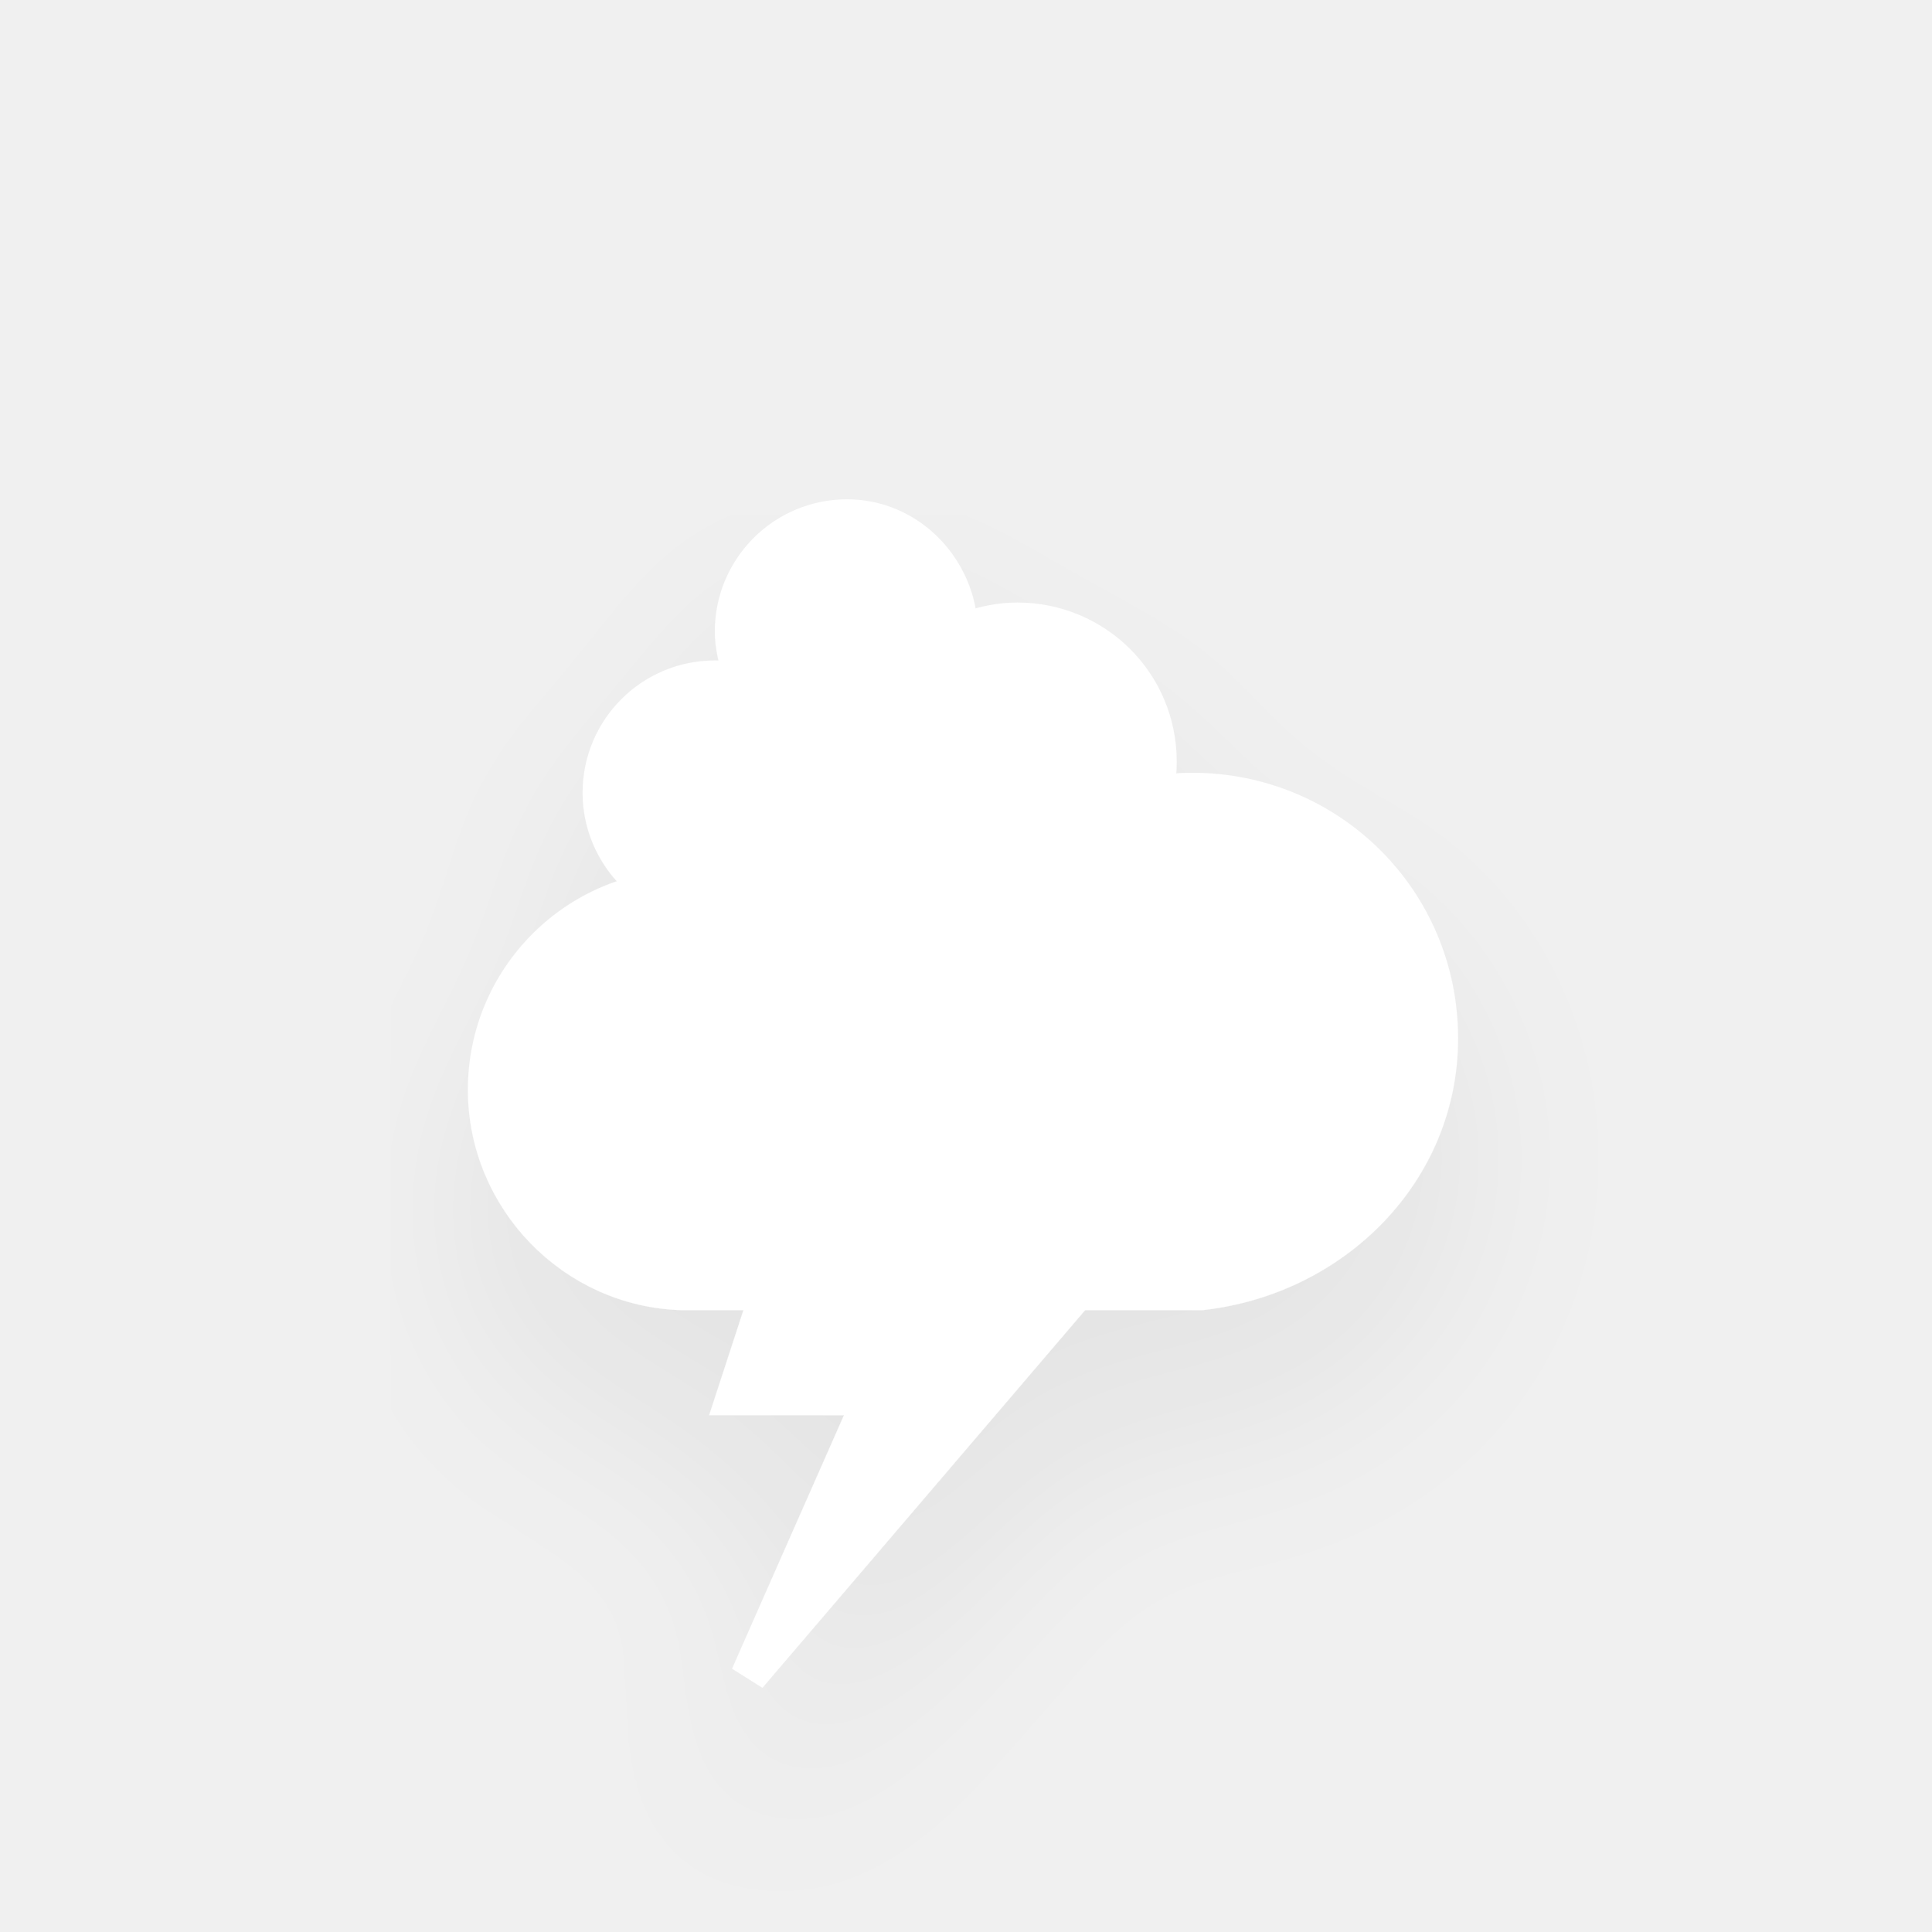
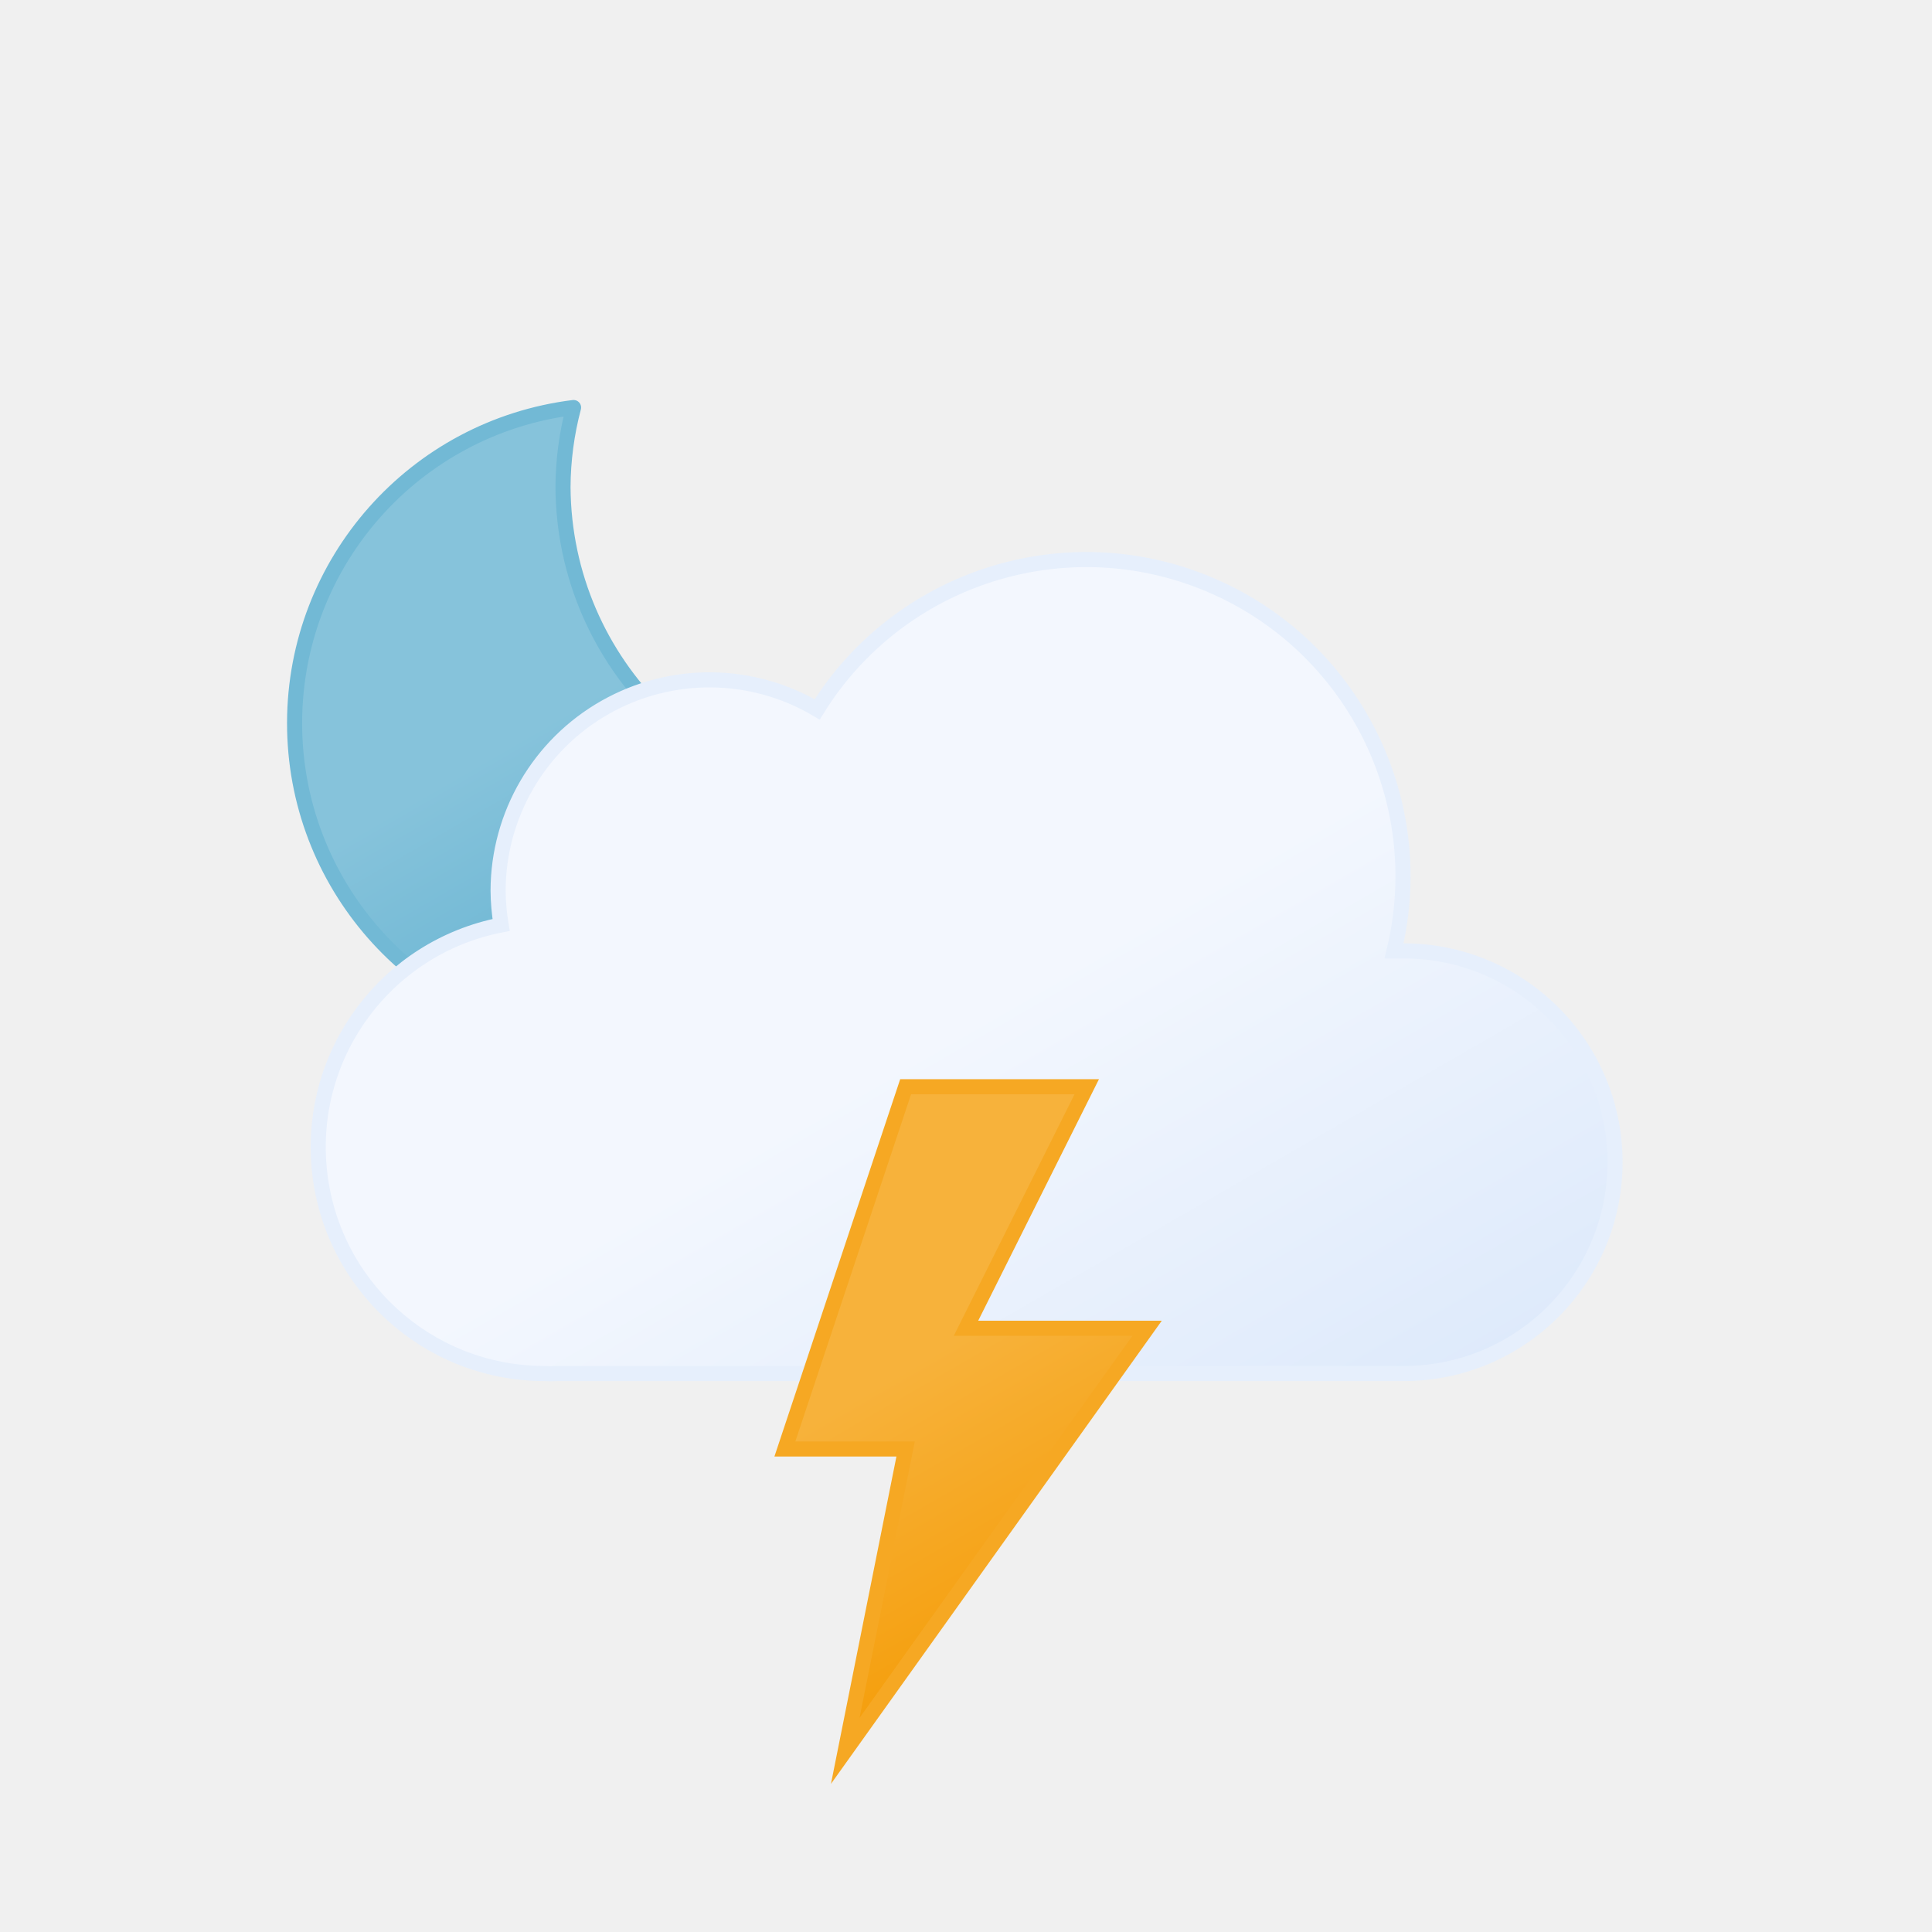
- <svg xmlns="http://www.w3.org/2000/svg" version="1.1" width="64" height="64" viewbox="0 0 64 64">
+ <svg xmlns="http://www.w3.org/2000/svg" viewBox="0 0 64 64">
  <defs>
-     <filter id="blur" width="200%" height="200%">
-       <feGaussianBlur in="SourceAlpha" stdDeviation="3" />
-       <feOffset dx="0" dy="4" result="offsetblur" />
-       <feComponentTransfer>
-         <feFuncA type="linear" slope="0.05" />
-       </feComponentTransfer>
-       <feMerge>
-         <feMergeNode />
-         <feMergeNode in="SourceGraphic" />
-       </feMerge>
-     </filter>
-     <style type="text/css">
- /*
- ** CLOUDS
- */
- @keyframes am-weather-cloud-1 {
-   0% {
-     -webkit-transform: translate(-5px,0px);
-        -moz-transform: translate(-5px,0px);
-         -ms-transform: translate(-5px,0px);
-             transform: translate(-5px,0px);
-   }
- 
-   50% {
-     -webkit-transform: translate(10px,0px);
-        -moz-transform: translate(10px,0px);
-         -ms-transform: translate(10px,0px);
-             transform: translate(10px,0px);
-   }
- 
-   100% {
-     -webkit-transform: translate(-5px,0px);
-        -moz-transform: translate(-5px,0px);
-         -ms-transform: translate(-5px,0px);
-             transform: translate(-5px,0px);
-   }
- }
- 
- .am-weather-cloud-1 {
-   -webkit-animation-name: am-weather-cloud-1;
-      -moz-animation-name: am-weather-cloud-1;
-           animation-name: am-weather-cloud-1;
-   -webkit-animation-duration: 7s;
-      -moz-animation-duration: 7s;
-           animation-duration: 7s;
-   -webkit-animation-timing-function: linear;
-      -moz-animation-timing-function: linear;
-           animation-timing-function: linear;
-   -webkit-animation-iteration-count: infinite;
-      -moz-animation-iteration-count: infinite;
-           animation-iteration-count: infinite;
- }
- 
- @keyframes am-weather-cloud-2 {
-   0% {
-     -webkit-transform: translate(0px,0px);
-        -moz-transform: translate(0px,0px);
-         -ms-transform: translate(0px,0px);
-             transform: translate(0px,0px);
-   }
- 
-   50% {
-     -webkit-transform: translate(2px,0px);
-        -moz-transform: translate(2px,0px);
-         -ms-transform: translate(2px,0px);
-             transform: translate(2px,0px);
-   }
- 
-   100% {
-     -webkit-transform: translate(0px,0px);
-        -moz-transform: translate(0px,0px);
-         -ms-transform: translate(0px,0px);
-             transform: translate(0px,0px);
-   }
- }
- 
- .am-weather-cloud-2 {
-   -webkit-animation-name: am-weather-cloud-2;
-      -moz-animation-name: am-weather-cloud-2;
-           animation-name: am-weather-cloud-2;
-   -webkit-animation-duration: 3s;
-      -moz-animation-duration: 3s;
-           animation-duration: 3s;
-   -webkit-animation-timing-function: linear;
-      -moz-animation-timing-function: linear;
-           animation-timing-function: linear;
-   -webkit-animation-iteration-count: infinite;
-      -moz-animation-iteration-count: infinite;
-           animation-iteration-count: infinite;
- }
- 
- /*
- ** STROKE
- */
- @keyframes am-weather-stroke {
-   0% {
-     -webkit-transform: translate(0.0px,0.0px);
-        -moz-transform: translate(0.0px,0.0px);
-         -ms-transform: translate(0.0px,0.0px);
-             transform: translate(0.0px,0.0px);
-   }
- 
-   2% {
-     -webkit-transform: translate(0.3px,0.0px);
-        -moz-transform: translate(0.3px,0.0px);
-         -ms-transform: translate(0.3px,0.0px);
-             transform: translate(0.3px,0.0px);
-   }
- 
-   4% {
-     -webkit-transform: translate(0.0px,0.0px);
-        -moz-transform: translate(0.0px,0.0px);
-         -ms-transform: translate(0.0px,0.0px);
-             transform: translate(0.0px,0.0px);
-   }
- 
-   6% {
-     -webkit-transform: translate(0.5px,0.4px);
-        -moz-transform: translate(0.5px,0.4px);
-         -ms-transform: translate(0.5px,0.4px);
-             transform: translate(0.5px,0.4px);
-   }
- 
-   8% {
-     -webkit-transform: translate(0.0px,0.0px);
-        -moz-transform: translate(0.0px,0.0px);
-         -ms-transform: translate(0.0px,0.0px);
-             transform: translate(0.0px,0.0px);
-   }
- 
-   10% {
-     -webkit-transform: translate(0.3px,0.0px);
-        -moz-transform: translate(0.3px,0.0px);
-         -ms-transform: translate(0.3px,0.0px);
-             transform: translate(0.3px,0.0px);
-   }
- 
-   12% {
-     -webkit-transform: translate(0.0px,0.0px);
-        -moz-transform: translate(0.0px,0.0px);
-         -ms-transform: translate(0.0px,0.0px);
-             transform: translate(0.0px,0.0px);
-   }
- 
-   14% {
-     -webkit-transform: translate(0.3px,0.0px);
-        -moz-transform: translate(0.3px,0.0px);
-         -ms-transform: translate(0.3px,0.0px);
-             transform: translate(0.3px,0.0px);
-   }
- 
-   16% {
-     -webkit-transform: translate(0.0px,0.0px);
-        -moz-transform: translate(0.0px,0.0px);
-         -ms-transform: translate(0.0px,0.0px);
-             transform: translate(0.0px,0.0px);
-   }
- 
-   18% {
-     -webkit-transform: translate(0.3px,0.0px);
-        -moz-transform: translate(0.3px,0.0px);
-         -ms-transform: translate(0.3px,0.0px);
-             transform: translate(0.3px,0.0px);
-   }
- 
-   20% {
-     -webkit-transform: translate(0.0px,0.0px);
-        -moz-transform: translate(0.0px,0.0px);
-         -ms-transform: translate(0.0px,0.0px);
-             transform: translate(0.0px,0.0px);
-   }
- 
-   22% {
-     -webkit-transform: translate(1px,0.0px);
-        -moz-transform: translate(1px,0.0px);
-         -ms-transform: translate(1px,0.0px);
-             transform: translate(1px,0.0px);
-   }
- 
-   24% {
-     -webkit-transform: translate(0.0px,0.0px);
-        -moz-transform: translate(0.0px,0.0px);
-         -ms-transform: translate(0.0px,0.0px);
-             transform: translate(0.0px,0.0px);
-   }
- 
-   26% {
-     -webkit-transform: translate(-1px,0.0px);
-        -moz-transform: translate(-1px,0.0px);
-         -ms-transform: translate(-1px,0.0px);
-             transform: translate(-1px,0.0px);
- 
-   }
- 
-   28% {
-     -webkit-transform: translate(0.0px,0.0px);
-        -moz-transform: translate(0.0px,0.0px);
-         -ms-transform: translate(0.0px,0.0px);
-             transform: translate(0.0px,0.0px);
-   }
- 
-   40% {
-     fill: orange;
-     -webkit-transform: translate(0.0px,0.0px);
-        -moz-transform: translate(0.0px,0.0px);
-         -ms-transform: translate(0.0px,0.0px);
-             transform: translate(0.0px,0.0px);
-   }
- 
-   65% {
-     fill: white;
-     -webkit-transform: translate(-1px,5.0px);
-        -moz-transform: translate(-1px,5.0px);
-         -ms-transform: translate(-1px,5.0px);
-             transform: translate(-1px,5.0px);
-   }
-   61% {
-     fill: orange;
-   }
- 
-   100% {
-     -webkit-transform: translate(0.0px,0.0px);
-        -moz-transform: translate(0.0px,0.0px);
-         -ms-transform: translate(0.0px,0.0px);
-             transform: translate(0.0px,0.0px);
-   }
- }
- 
- .am-weather-stroke {
-   -webkit-animation-name: am-weather-stroke;
-      -moz-animation-name: am-weather-stroke;
-           animation-name: am-weather-stroke;
-   -webkit-animation-duration: 1.11s;
-      -moz-animation-duration: 1.11s;
-           animation-duration: 1.11s;
-   -webkit-animation-timing-function: linear;
-      -moz-animation-timing-function: linear;
-           animation-timing-function: linear;
-   -webkit-animation-iteration-count: infinite;
-      -moz-animation-iteration-count: infinite;
-           animation-iteration-count: infinite;
- }
-         </style>
+     <linearGradient id="a" x1="13.58" y1="15.57" x2="24.15" y2="33.87" gradientUnits="userSpaceOnUse">
+       <stop offset="0" stop-color="#86c3db" />
+       <stop offset="0.45" stop-color="#86c3db" />
+       <stop offset="1" stop-color="#5eafcf" />
+       <animateTransform attributeName="gradientTransform" type="rotate" values="10 19.22 24.293; -10 19.22 24.293; 10 19.22 24.293" dur="10s" repeatCount="indefinite" />
+     </linearGradient>
+     <linearGradient id="b" x1="22.56" y1="21.96" x2="39.2" y2="50.8" gradientUnits="userSpaceOnUse">
+       <stop offset="0" stop-color="#f3f7fe" />
+       <stop offset="0.45" stop-color="#f3f7fe" />
+       <stop offset="1" stop-color="#deeafb" />
+     </linearGradient>
+     <linearGradient id="c" x1="26.74" y1="37.88" x2="35.76" y2="53.52" gradientUnits="userSpaceOnUse">
+       <stop offset="0" stop-color="#f7b23b" />
+       <stop offset="0.45" stop-color="#f7b23b" />
+       <stop offset="1" stop-color="#f59e0b" />
+     </linearGradient>
  </defs>
-   <g filter="url(#blur)" id="thunder">
-     <g transform="translate(20,10)">
-       <g class="am-weather-cloud-1">
-         <path d="M47.7,35.4     c0-4.6-3.7-8.2-8.2-8.2c-1,0-1.9,0.2-2.8,0.5c-0.3-3.4-3.1-6.2-6.6-6.2c-3.7,0-6.7,3-6.7,6.7c0,0.8,0.2,1.6,0.4,2.3     c-0.3-0.1-0.7-0.1-1-0.1c-3.7,0-6.7,3-6.7,6.7c0,3.6,2.9,6.6,6.5,6.7l17.2,0C44.2,43.3,47.7,39.8,47.7,35.4z" fill="white" stroke="white" stroke-linejoin="round" stroke-width="1.2" transform="translate(-10,-6), scale(0.6)" />
-       </g>
-       <g>
-         <path d="M47.7,35.4     c0-4.6-3.7-8.2-8.2-8.2c-1,0-1.9,0.2-2.8,0.5c-0.3-3.4-3.1-6.2-6.6-6.2c-3.7,0-6.7,3-6.7,6.7c0,0.8,0.2,1.6,0.4,2.3     c-0.3-0.1-0.7-0.1-1-0.1c-3.7,0-6.7,3-6.7,6.7c0,3.6,2.9,6.6,6.5,6.7l17.2,0C44.2,43.3,47.7,39.8,47.7,35.4z" fill="white" stroke="white" stroke-linejoin="round" stroke-width="1.2" transform="translate(-20,-11)" />
-       </g>
-       <g transform="translate(-9,28), scale(1.2)">
-         <polygon class="am-weather-stroke" fill="white" stroke="white" stroke-width="1" points="14.3,-2.9 20.5,-2.9 16.4,4.3 20.3,4.3 11.5,14.6 14.9,6.9 11.1,6.9" />
-       </g>
-     </g>
-   </g>
+   <path d="M29.33,26.68A10.61,10.61,0,0,1,18.65,16.14,10.5,10.5,0,0,1,19,13.5,10.54,10.54,0,1,0,30.5,26.61,11.48,11.48,0,0,1,29.33,26.68Z" stroke="#72b9d5" stroke-linecap="round" stroke-linejoin="round" stroke-width="0.5" fill="url(#a)">
+     <animateTransform attributeName="transform" type="rotate" values="-10 19.22 24.293; 10 19.22 24.293; -10 19.22 24.293" dur="10s" repeatCount="indefinite" />
+   </path>
+   <path d="M46.5,31.5l-.32,0a10.49,10.49,0,0,0-19.11-8,7,7,0,0,0-10.57,6,7.21,7.21,0,0,0,.1,1.14A7.5,7.5,0,0,0,18,45.5a4.19,4.19,0,0,0,.5,0v0h28a7,7,0,0,0,0-14Z" stroke="#e6effc" stroke-miterlimit="10" stroke-width="0.5" fill="url(#b)" />
+   <polygon points="30 36 26 48 30 48 28 58 38 44 32 44 36 36 30 36" stroke="#f6a823" stroke-miterlimit="10" stroke-width="0.5" fill="url(#c)">
+     <animate attributeName="opacity" values="1; 1; 1; 1; 1; 1; 0.1; 1; 0.1; 1; 1; 0.1; 1; 0.1; 1" dur="2s" repeatCount="indefinite" />
+   </polygon>
</svg>
